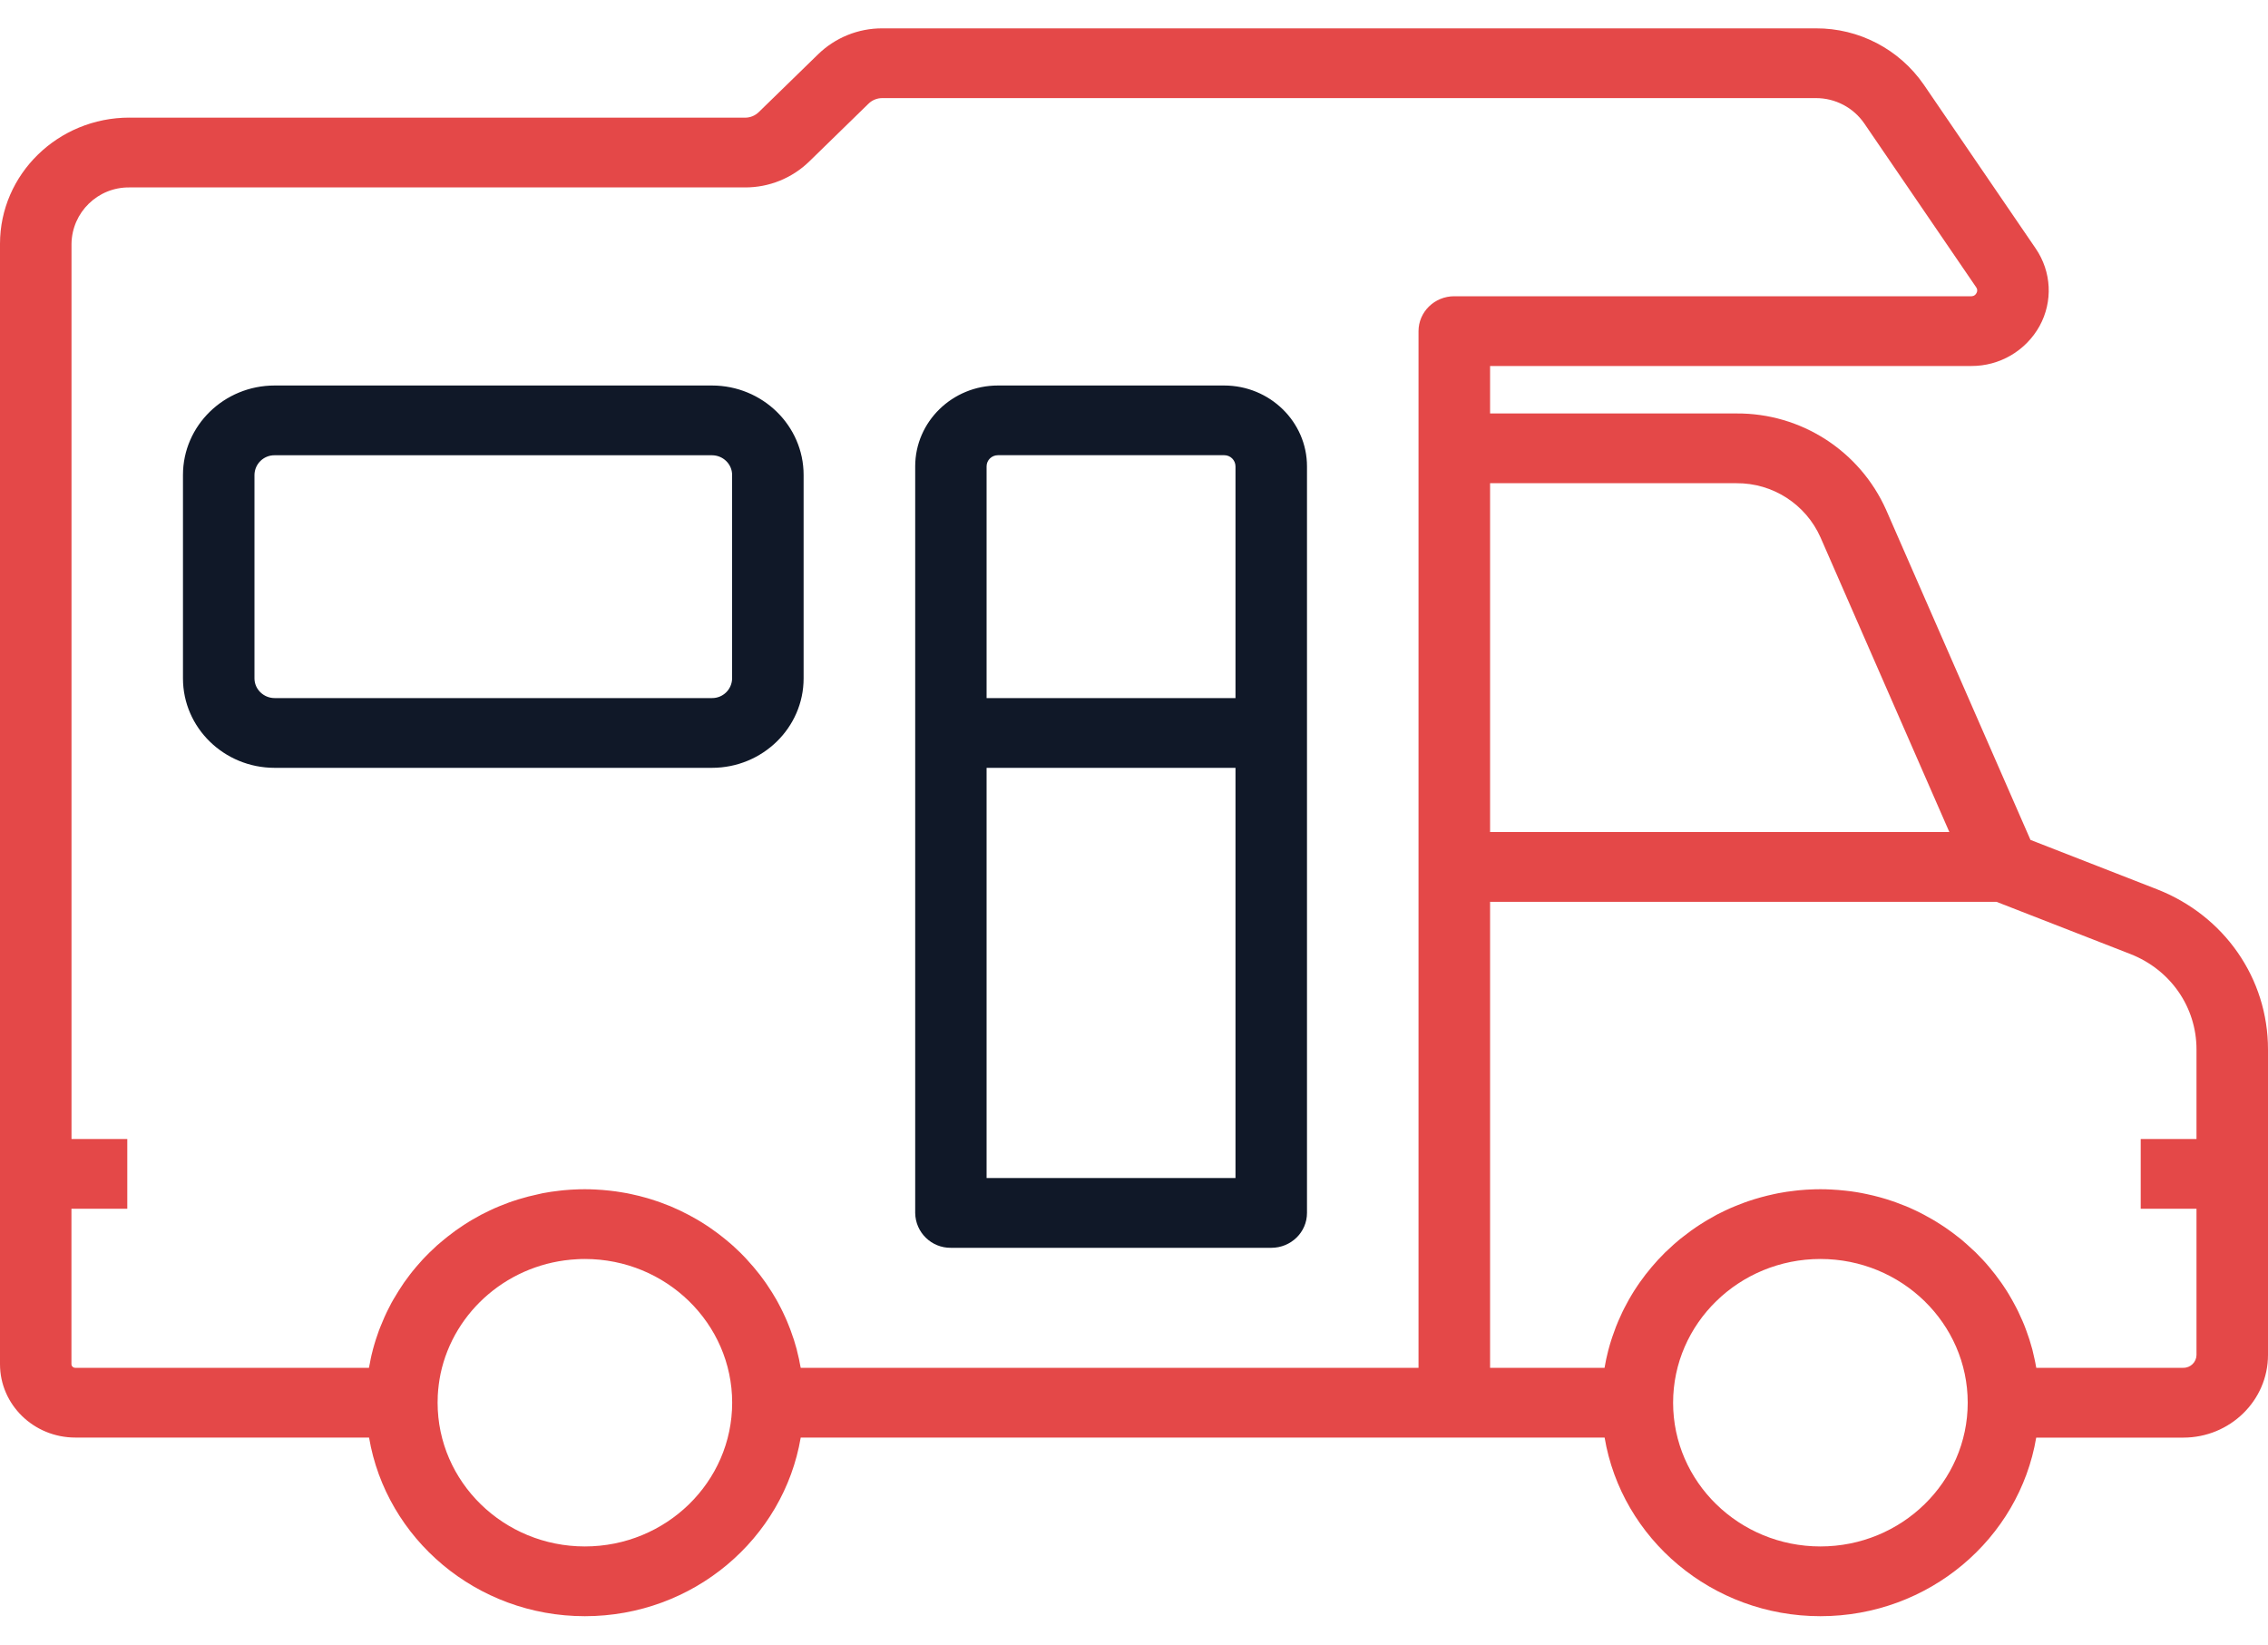
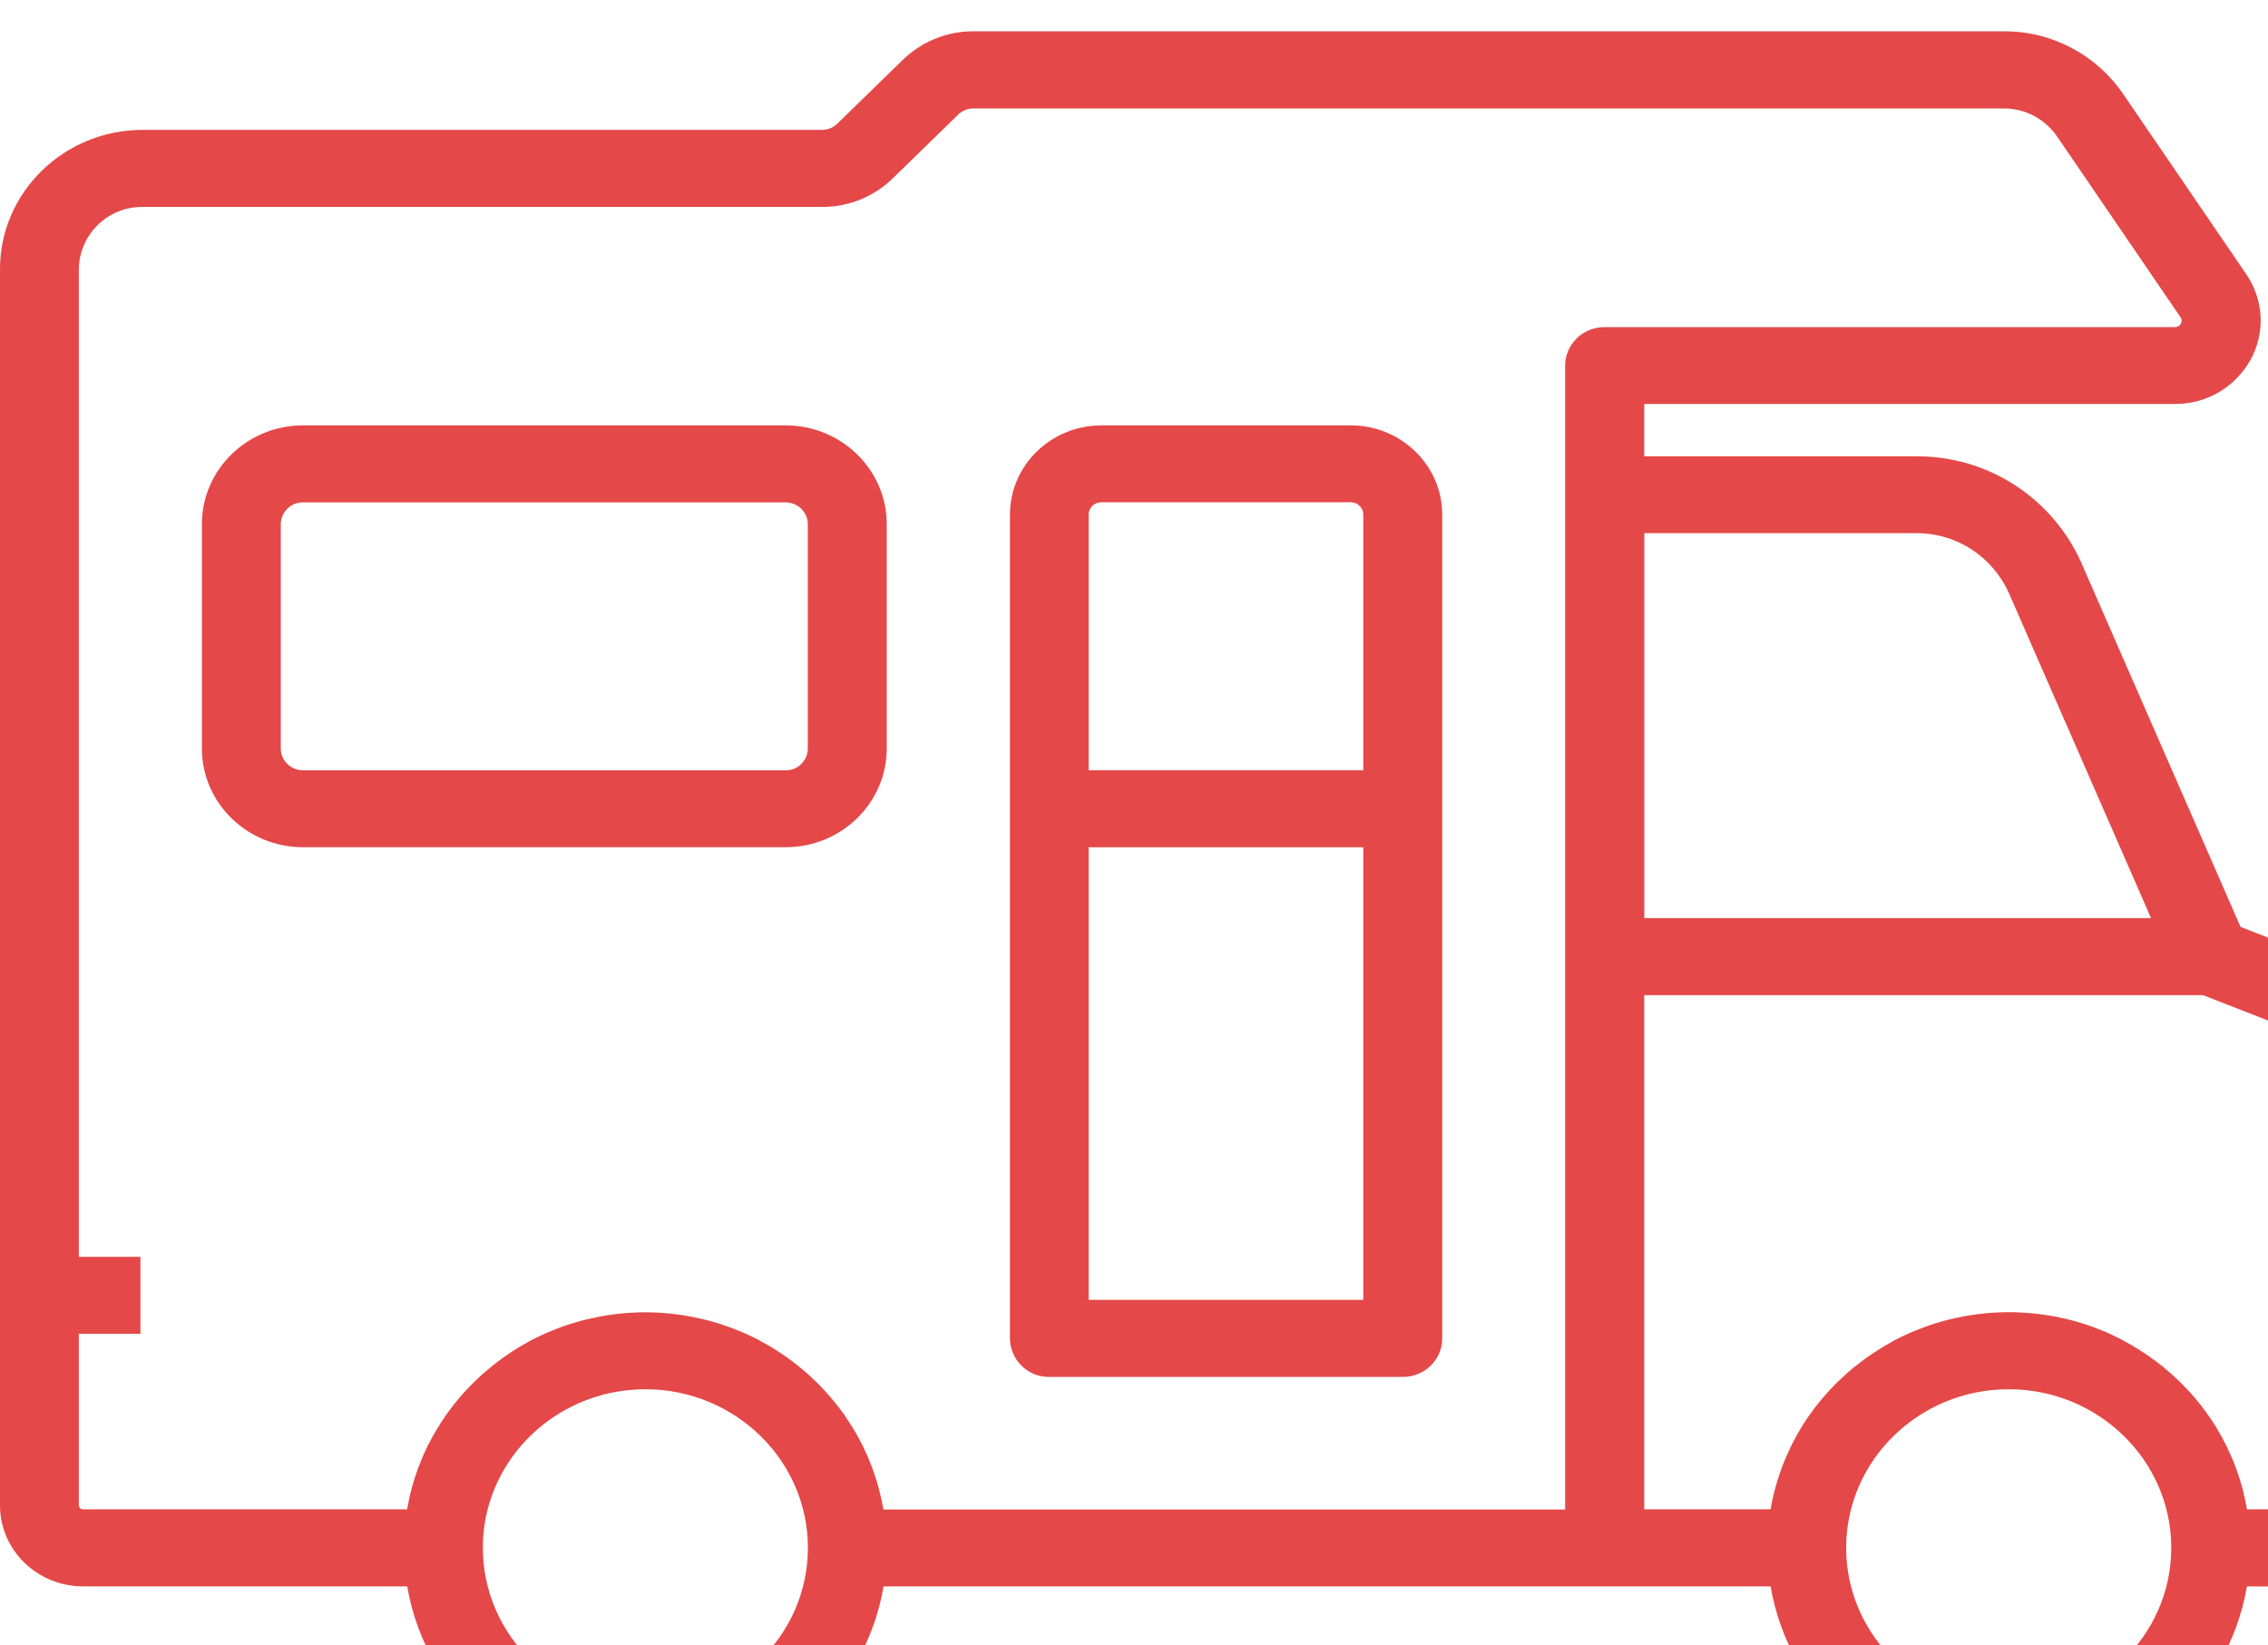
- <svg xmlns="http://www.w3.org/2000/svg" width="40" height="29" fill="#e44848">
-   <path fill="#e44848" d="M2.282 2.075H13.14a.346.346 0 0 0 .243-.099L14.426.96A1.615 1.615 0 0 1 15.561.5h16.465a2.3 2.3 0 0 1 1.904.994l1.973 2.888c.28.41.306.934.068 1.368a1.37 1.37 0 0 1-1.205.704H26.28v.837h4.346a2.87 2.87 0 0 1 2.64 1.702l2.545 5.818 2.23.87c1.19.465 1.959 1.573 1.959 2.824v5.388c0 .804-.67 1.458-1.494 1.458h-2.594c-.301 1.783-1.893 3.149-3.806 3.149S28.6 27.134 28.3 25.35H14.122c-.302 1.784-1.894 3.15-3.807 3.15-1.912 0-3.504-1.366-3.806-3.15h-5.18C.595 25.35 0 24.77 0 24.056V4.3c0-1.228 1.023-2.226 2.282-2.226ZM32.106 27.27c1.432 0 2.598-1.137 2.598-2.535 0-1.397-1.166-2.534-2.598-2.534-1.433 0-2.598 1.137-2.598 2.534 0 1.398 1.165 2.535 2.598 2.535Zm-5.826-3.15h2.019l.017-.091.012-.062c.01-.048.022-.096.034-.144l.008-.03c.015-.057.031-.113.05-.17.004-.016.01-.032.016-.049a4.18 4.18 0 0 1 .065-.18l.041-.1.03-.066.043-.095.033-.066.048-.09.035-.065.052-.088.038-.062.058-.088.039-.057c.022-.031.044-.062.068-.092l.035-.048a4.466 4.466 0 0 1 .225-.266l.037-.038.084-.087.05-.046a3.456 3.456 0 0 1 .211-.188l.058-.045a4.16 4.16 0 0 1 .141-.107l.085-.059.06-.04c.03-.02.06-.038.091-.057l.06-.036c.033-.02.067-.038.101-.057l.052-.03a4.71 4.71 0 0 1 .148-.073l.011-.005c.054-.026.108-.05.163-.072.017-.008.036-.014.053-.021l.114-.044.065-.023a4.02 4.02 0 0 1 .458-.126l.076-.016a3.637 3.637 0 0 1 .294-.044l.072-.008.125-.01c.02 0 .041-.003.062-.003a3.497 3.497 0 0 1 .378 0c.02 0 .04.002.062.004.041.002.083.005.125.01.024.001.048.005.072.007a3.454 3.454 0 0 1 .37.06 3.79 3.79 0 0 1 .458.126l.065.023.114.044.053.02c.055.023.11.047.163.073l.011.005c.05.024.099.048.147.074l.052.029c.035.018.069.037.102.057l.06.036.09.057.061.04.085.06a2.876 2.876 0 0 1 .141.106l.058.045a5.09 5.09 0 0 1 .211.188l.05.046.084.087.037.038c.04.042.078.086.115.13l.015.018c.032.039.064.077.095.118l.035.048.068.092.039.057.058.088.038.062.051.088.036.065.048.09.033.066c.015.032.03.063.043.095l.03.065a2.467 2.467 0 0 1 .065.164l.041.117.017.05c.017.056.034.112.05.17l.007.03c.012.047.023.095.033.143l.013.062.017.091h2.593a.23.23 0 0 0 .233-.227v-2.578h-.984v-1.23h.984v-1.58c0-.745-.458-1.405-1.167-1.682l-2.36-.92H26.28v8.217Zm0-9.448h8.1l-2.273-5.197a1.61 1.61 0 0 0-1.481-.954H26.28v6.151ZM10.315 27.27c1.433 0 2.598-1.137 2.598-2.535 0-1.397-1.165-2.534-2.598-2.534-.045 0-.089.001-.133.004-1.194.059-2.177.908-2.412 2.02a2.606 2.606 0 0 0-.049.38 2.24 2.24 0 0 0-.003.13c0 1.398 1.165 2.535 2.597 2.535Zm-9.054-7.185h.984v1.23H1.26v2.74c0 .036.03.065.067.065h5.18l.018-.09c.004-.021.007-.043.012-.064.01-.047.02-.094.033-.14l.008-.033c.015-.057.032-.113.05-.17l.017-.05.04-.116.025-.063a5.547 5.547 0 0 1 .07-.167l.043-.093c.01-.023.022-.045.034-.067l.046-.09.037-.065a4.985 4.985 0 0 1 .186-.295l.067-.091.037-.05c.03-.039.06-.077.093-.115l.016-.02c.038-.044.076-.088.115-.13l.038-.04.084-.085.05-.047.077-.073.055-.047.079-.066.058-.047a4.97 4.97 0 0 1 .14-.106c.028-.02.056-.04.085-.058l.06-.041.09-.057.06-.036.102-.057.053-.03c.048-.025.097-.049.146-.072.004-.002.008-.005.013-.006.053-.026.108-.05.162-.072l.054-.021.113-.044.066-.023a3.45 3.45 0 0 1 .105-.034 3.946 3.946 0 0 1 .353-.091l.075-.017a3.62 3.62 0 0 1 .294-.044l.072-.008.126-.01c.02 0 .04-.003.061-.003a3.5 3.5 0 0 1 .378 0c.021 0 .041.002.062.004.042.002.084.005.125.01.024.001.048.005.072.007a3.526 3.526 0 0 1 .188.026l.106.018.076.016a3.79 3.79 0 0 1 .281.07l.072.022c.035.01.07.022.104.034l.066.023.114.044.053.02a3.966 3.966 0 0 1 .321.152l.053.029.102.057.06.036.09.057.061.04.084.06a2.428 2.428 0 0 1 .14.105l.059.047c.027.021.053.044.079.066l.054.047.079.074.049.046.084.086.037.04a4.111 4.111 0 0 1 .225.265l.036.048c.023.03.046.061.067.092l.039.058a3.468 3.468 0 0 1 .148.237l.036.065.047.09.033.066.044.095.029.065c.015.034.028.068.041.102l.024.062c.015.039.028.078.041.118l.017.048c.018.056.034.114.05.17l.006.028c.013.048.024.097.035.146l.011.06.019.093h10.896V5.84c0-.34.282-.616.63-.616h9.117c.015 0 .063 0 .093-.055a.092.092 0 0 0-.006-.105l-1.972-2.887a1.033 1.033 0 0 0-.855-.447H15.56a.346.346 0 0 0-.243.099l-1.043 1.017a1.615 1.615 0 0 1-1.135.459H2.282a1.01 1.01 0 0 0-1.021.996v15.784Z" />
-   <path fill="#101828" d="M17.601 6.798h3.989c.805 0 1.461.64 1.461 1.426v13.165c0 .34-.282.615-.63.615h-5.65a.623.623 0 0 1-.63-.615V8.224c0-.787.654-1.426 1.46-1.426Zm-.2 13.975h4.389V13.54H17.4v7.233Zm0-8.463h4.389V8.223a.198.198 0 0 0-.2-.196H17.6c-.11 0-.2.088-.2.196v4.085h.001ZM4.844 6.798h7.712c.892 0 1.617.708 1.617 1.577v3.588c0 .87-.726 1.577-1.617 1.577H4.843c-.891 0-1.616-.707-1.616-1.577V8.375c0-.87.725-1.577 1.617-1.577Zm-.356 5.165c0 .19.16.347.356.347h7.712a.352.352 0 0 0 .356-.347V8.375c0-.191-.16-.347-.356-.347H4.843a.352.352 0 0 0-.355.347v3.588Z" />
+ <svg xmlns="http://www.w3.org/2000/svg" width="40" height="29" viewBox="0 0 40 29" fill="#e44848">
+   <path d="M2.518 2.29h11.981c0 0 0.001 0 0.001 0 0.104 0 0.199-0.042 0.267-0.109l-0 0 1.151-1.121c0.321-0.314 0.761-0.508 1.246-0.508 0.002 0 0.005 0 0.007 0h18.168c0.004-0 0.008-0 0.012-0 0.863 0 1.625 0.431 2.084 1.089l0.005 0.008 2.177 3.187c0.309 0.452 0.338 1.031 0.075 1.51-0.263 0.467-0.756 0.777-1.321 0.777-0.003 0-0.006 0-0.009-0h-9.363v0.924h4.796c0.006-0 0.013-0 0.020-0 1.282 0 2.387 0.762 2.885 1.858l0.008 0.020 2.808 6.42 2.461 0.96c1.313 0.513 2.162 1.736 2.162 3.116v5.945c0 0.887-0.739 1.609-1.649 1.609h-2.862c-0.332 1.967-2.089 3.475-4.2 3.475s-3.869-1.507-4.2-3.476h-15.645c-0.333 1.969-2.090 3.476-4.201 3.476-2.11 0-3.866-1.507-4.2-3.476h-5.716c-0.81 0-1.466-0.64-1.466-1.428v-21.8c0-1.355 1.129-2.456 2.518-2.456zM35.427 30.091c1.58 0 2.867-1.255 2.867-2.797 0-1.542-1.287-2.796-2.867-2.796-1.581 0-2.867 1.255-2.867 2.796 0 1.543 1.286 2.797 2.867 2.797zM28.999 26.615h2.228l0.019-0.1 0.013-0.068c0.011-0.053 0.024-0.106 0.038-0.159l0.009-0.033c0.017-0.063 0.034-0.125 0.055-0.188 0.004-0.018 0.011-0.035 0.018-0.054 0.033-0.099 0.057-0.165 0.083-0.23l-0.011 0.031 0.045-0.11 0.033-0.073 0.047-0.105 0.036-0.073 0.053-0.099 0.039-0.072 0.057-0.097 0.042-0.068 0.064-0.097 0.043-0.063c0.024-0.034 0.049-0.068 0.075-0.102l0.039-0.053c0.086-0.109 0.167-0.205 0.252-0.297l-0.003 0.004 0.041-0.042 0.093-0.096 0.055-0.051c0.072-0.070 0.148-0.137 0.226-0.202l0.007-0.005 0.064-0.050c0.041-0.033 0.091-0.071 0.143-0.109l0.013-0.009 0.094-0.065 0.066-0.044c0.033-0.022 0.066-0.042 0.1-0.063l0.066-0.040c0.036-0.022 0.074-0.042 0.111-0.063l0.057-0.033c0.024-0.014 0.078-0.041 0.132-0.067l0.031-0.014 0.012-0.006c0.060-0.029 0.119-0.055 0.18-0.079 0.019-0.009 0.040-0.015 0.058-0.023l0.126-0.049 0.072-0.025c0.134-0.048 0.303-0.096 0.476-0.134l0.029-0.005 0.084-0.018c0.084-0.017 0.194-0.034 0.306-0.047l0.018-0.002 0.079-0.009 0.138-0.011c0.022 0 0.045-0.003 0.068-0.003 0.062-0.004 0.135-0.006 0.209-0.006s0.146 0.002 0.219 0.006l-0.010-0c0.022 0 0.044 0.002 0.068 0.004 0.045 0.002 0.092 0.006 0.138 0.011 0.026 0.001 0.053 0.006 0.079 0.008 0.158 0.017 0.297 0.040 0.434 0.071l-0.025-0.005c0.201 0.042 0.37 0.090 0.535 0.148l-0.029-0.009 0.072 0.025 0.126 0.049 0.058 0.022c0.061 0.025 0.121 0.052 0.18 0.081l0.012 0.006c0.055 0.026 0.109 0.053 0.162 0.082l0.057 0.032c0.039 0.020 0.076 0.041 0.113 0.063l0.066 0.040 0.099 0.063 0.067 0.044 0.094 0.066c0.062 0.043 0.112 0.082 0.162 0.122l-0.006-0.005 0.064 0.050c0.086 0.073 0.162 0.14 0.236 0.21l-0.003-0.003 0.055 0.051 0.093 0.096 0.041 0.042c0.044 0.046 0.086 0.095 0.127 0.143l0.017 0.020c0.035 0.043 0.071 0.085 0.105 0.13l0.039 0.053 0.075 0.102 0.043 0.063 0.064 0.097 0.042 0.068 0.056 0.097 0.040 0.072 0.053 0.099 0.036 0.073c0.017 0.035 0.033 0.070 0.047 0.105l0.033 0.072c0.019 0.041 0.044 0.101 0.066 0.162l0.006 0.019 0.045 0.129 0.019 0.055c0.019 0.062 0.038 0.124 0.055 0.188l0.008 0.033c0.013 0.052 0.025 0.105 0.036 0.158l0.014 0.068 0.019 0.1h2.861c0.001 0 0.002 0 0.003 0 0.139 0 0.252-0.112 0.254-0.25v-2.845h-1.086v-1.357h1.086v-1.743c0-0.822-0.505-1.55-1.288-1.856l-2.604-1.015h-9.856v9.067zM28.999 16.19h8.938l-2.508-5.735c-0.284-0.626-0.903-1.053-1.622-1.053-0.004 0-0.008 0-0.012 0h-4.795v6.787zM11.382 30.091c1.581 0 2.867-1.255 2.867-2.797 0-1.542-1.286-2.796-2.867-2.796-0.050 0-0.098 0.001-0.147 0.004-1.318 0.065-2.402 1.002-2.662 2.229-0.026 0.121-0.045 0.265-0.054 0.412l-0 0.008c-0.002 0.038-0.003 0.083-0.003 0.129 0 0.005 0 0.010 0 0.016v-0.001c0 1.543 1.286 2.797 2.866 2.797zM1.391 22.163h1.086v1.357h-1.087v3.023c0 0.040 0.033 0.072 0.074 0.072h5.716l0.020-0.099c0.004-0.023 0.008-0.047 0.013-0.071 0.011-0.052 0.022-0.104 0.036-0.154l0.009-0.036c0.017-0.063 0.035-0.125 0.055-0.188l0.019-0.055 0.044-0.128 0.028-0.070c0.040-0.102 0.066-0.163 0.093-0.223l-0.016 0.039 0.047-0.103c0.011-0.025 0.024-0.050 0.038-0.074l0.051-0.099 0.041-0.072c0.078-0.134 0.146-0.24 0.217-0.344l-0.012 0.019 0.074-0.1 0.041-0.055c0.033-0.043 0.066-0.085 0.103-0.127l0.018-0.022c0.042-0.049 0.084-0.097 0.127-0.143l0.042-0.044 0.093-0.094 0.055-0.052 0.085-0.081 0.061-0.052 0.087-0.073 0.064-0.052c0.038-0.030 0.088-0.069 0.139-0.106l0.015-0.011c0.031-0.022 0.062-0.044 0.094-0.064l0.066-0.045 0.099-0.063 0.066-0.040 0.113-0.063 0.058-0.033c0.053-0.028 0.107-0.054 0.161-0.079 0.004-0.002 0.009-0.006 0.014-0.007 0.058-0.029 0.119-0.055 0.179-0.079l0.184-0.072 0.073-0.025c0.012-0.005 0.050-0.018 0.089-0.030l0.027-0.007c0.097-0.032 0.228-0.067 0.361-0.095l0.029-0.005 0.083-0.019c0.084-0.017 0.194-0.034 0.306-0.047l0.018-0.002 0.079-0.009 0.139-0.011c0.022 0 0.044-0.003 0.067-0.003 0.062-0.004 0.135-0.006 0.209-0.006s0.146 0.002 0.219 0.006l-0.010-0c0.023 0 0.045 0.002 0.068 0.004 0.046 0.002 0.093 0.006 0.138 0.011 0.026 0.001 0.053 0.006 0.079 0.008 0.089 0.010 0.16 0.020 0.23 0.032l-0.023-0.003 0.117 0.020 0.084 0.018c0.133 0.028 0.237 0.054 0.34 0.085l-0.030-0.008 0.079 0.024c0.039 0.011 0.077 0.024 0.115 0.038l0.073 0.025 0.126 0.049 0.058 0.022c0.148 0.062 0.264 0.118 0.377 0.179l-0.023-0.011 0.058 0.032 0.113 0.063 0.066 0.040 0.099 0.063 0.067 0.044 0.093 0.066c0.060 0.042 0.111 0.080 0.159 0.12l-0.005-0.004 0.065 0.052c0.030 0.023 0.058 0.049 0.087 0.073l0.060 0.052 0.141 0.132 0.093 0.095 0.041 0.044c0.082 0.089 0.164 0.184 0.241 0.283l0.007 0.010 0.040 0.053c0.025 0.033 0.051 0.067 0.074 0.102l0.043 0.064c0.049 0.070 0.103 0.156 0.153 0.243l0.010 0.018 0.040 0.072 0.052 0.099 0.036 0.073 0.049 0.105 0.032 0.072c0.017 0.038 0.031 0.075 0.045 0.113l0.026 0.068c0.017 0.043 0.031 0.086 0.045 0.13l0.019 0.053c0.020 0.062 0.038 0.126 0.055 0.188l0.007 0.031c0.014 0.053 0.026 0.107 0.039 0.161l0.012 0.066 0.021 0.103h12.023v-20.171c0-0.375 0.311-0.68 0.695-0.68h10.060c0.017 0 0.070 0 0.103-0.061 0.009-0.015 0.015-0.034 0.015-0.053 0-0.024-0.008-0.046-0.022-0.063l0 0-2.176-3.186c-0.208-0.3-0.551-0.493-0.939-0.493-0.002 0-0.003 0-0.005 0h-18.168c-0 0-0 0-0.001 0-0.104 0-0.199 0.042-0.267 0.109l0-0-1.151 1.122c-0.321 0.313-0.76 0.506-1.244 0.506-0.003 0-0.006 0-0.008-0h-11.98c-0.004-0-0.008-0-0.012-0-0.61 0-1.106 0.49-1.114 1.098v17.418z" />
+   <path d="M19.422 7.501h4.402c0.888 0 1.612 0.706 1.612 1.574v14.527c0 0.375-0.311 0.679-0.695 0.679h-6.234c-0.002 0-0.005 0-0.008 0-0.377 0-0.682-0.303-0.687-0.678v-14.527c0-0.868 0.722-1.574 1.611-1.574zM19.201 22.922h4.843v-7.981h-4.844v7.981zM19.201 13.583h4.843v-4.51c-0.001-0.12-0.099-0.216-0.218-0.216-0.001 0-0.002 0-0.002 0h-4.403c-0.121 0-0.221 0.097-0.221 0.216v4.508h0.001zM5.345 7.501h8.51c0.984 0 1.784 0.781 1.784 1.74v3.959c0 0.96-0.801 1.74-1.784 1.74h-8.511c-0.983 0-1.783-0.78-1.783-1.74v-3.959c0-0.96 0.8-1.74 1.784-1.74zM4.952 13.201c0 0.21 0.177 0.383 0.393 0.383h8.51c0.001 0 0.003 0 0.004 0 0.213 0 0.385-0.171 0.388-0.383v-3.959c0-0.211-0.177-0.383-0.393-0.383h-8.511c-0.001 0-0.002 0-0.003 0-0.213 0-0.385 0.171-0.388 0.383v3.959z" />
</svg>
